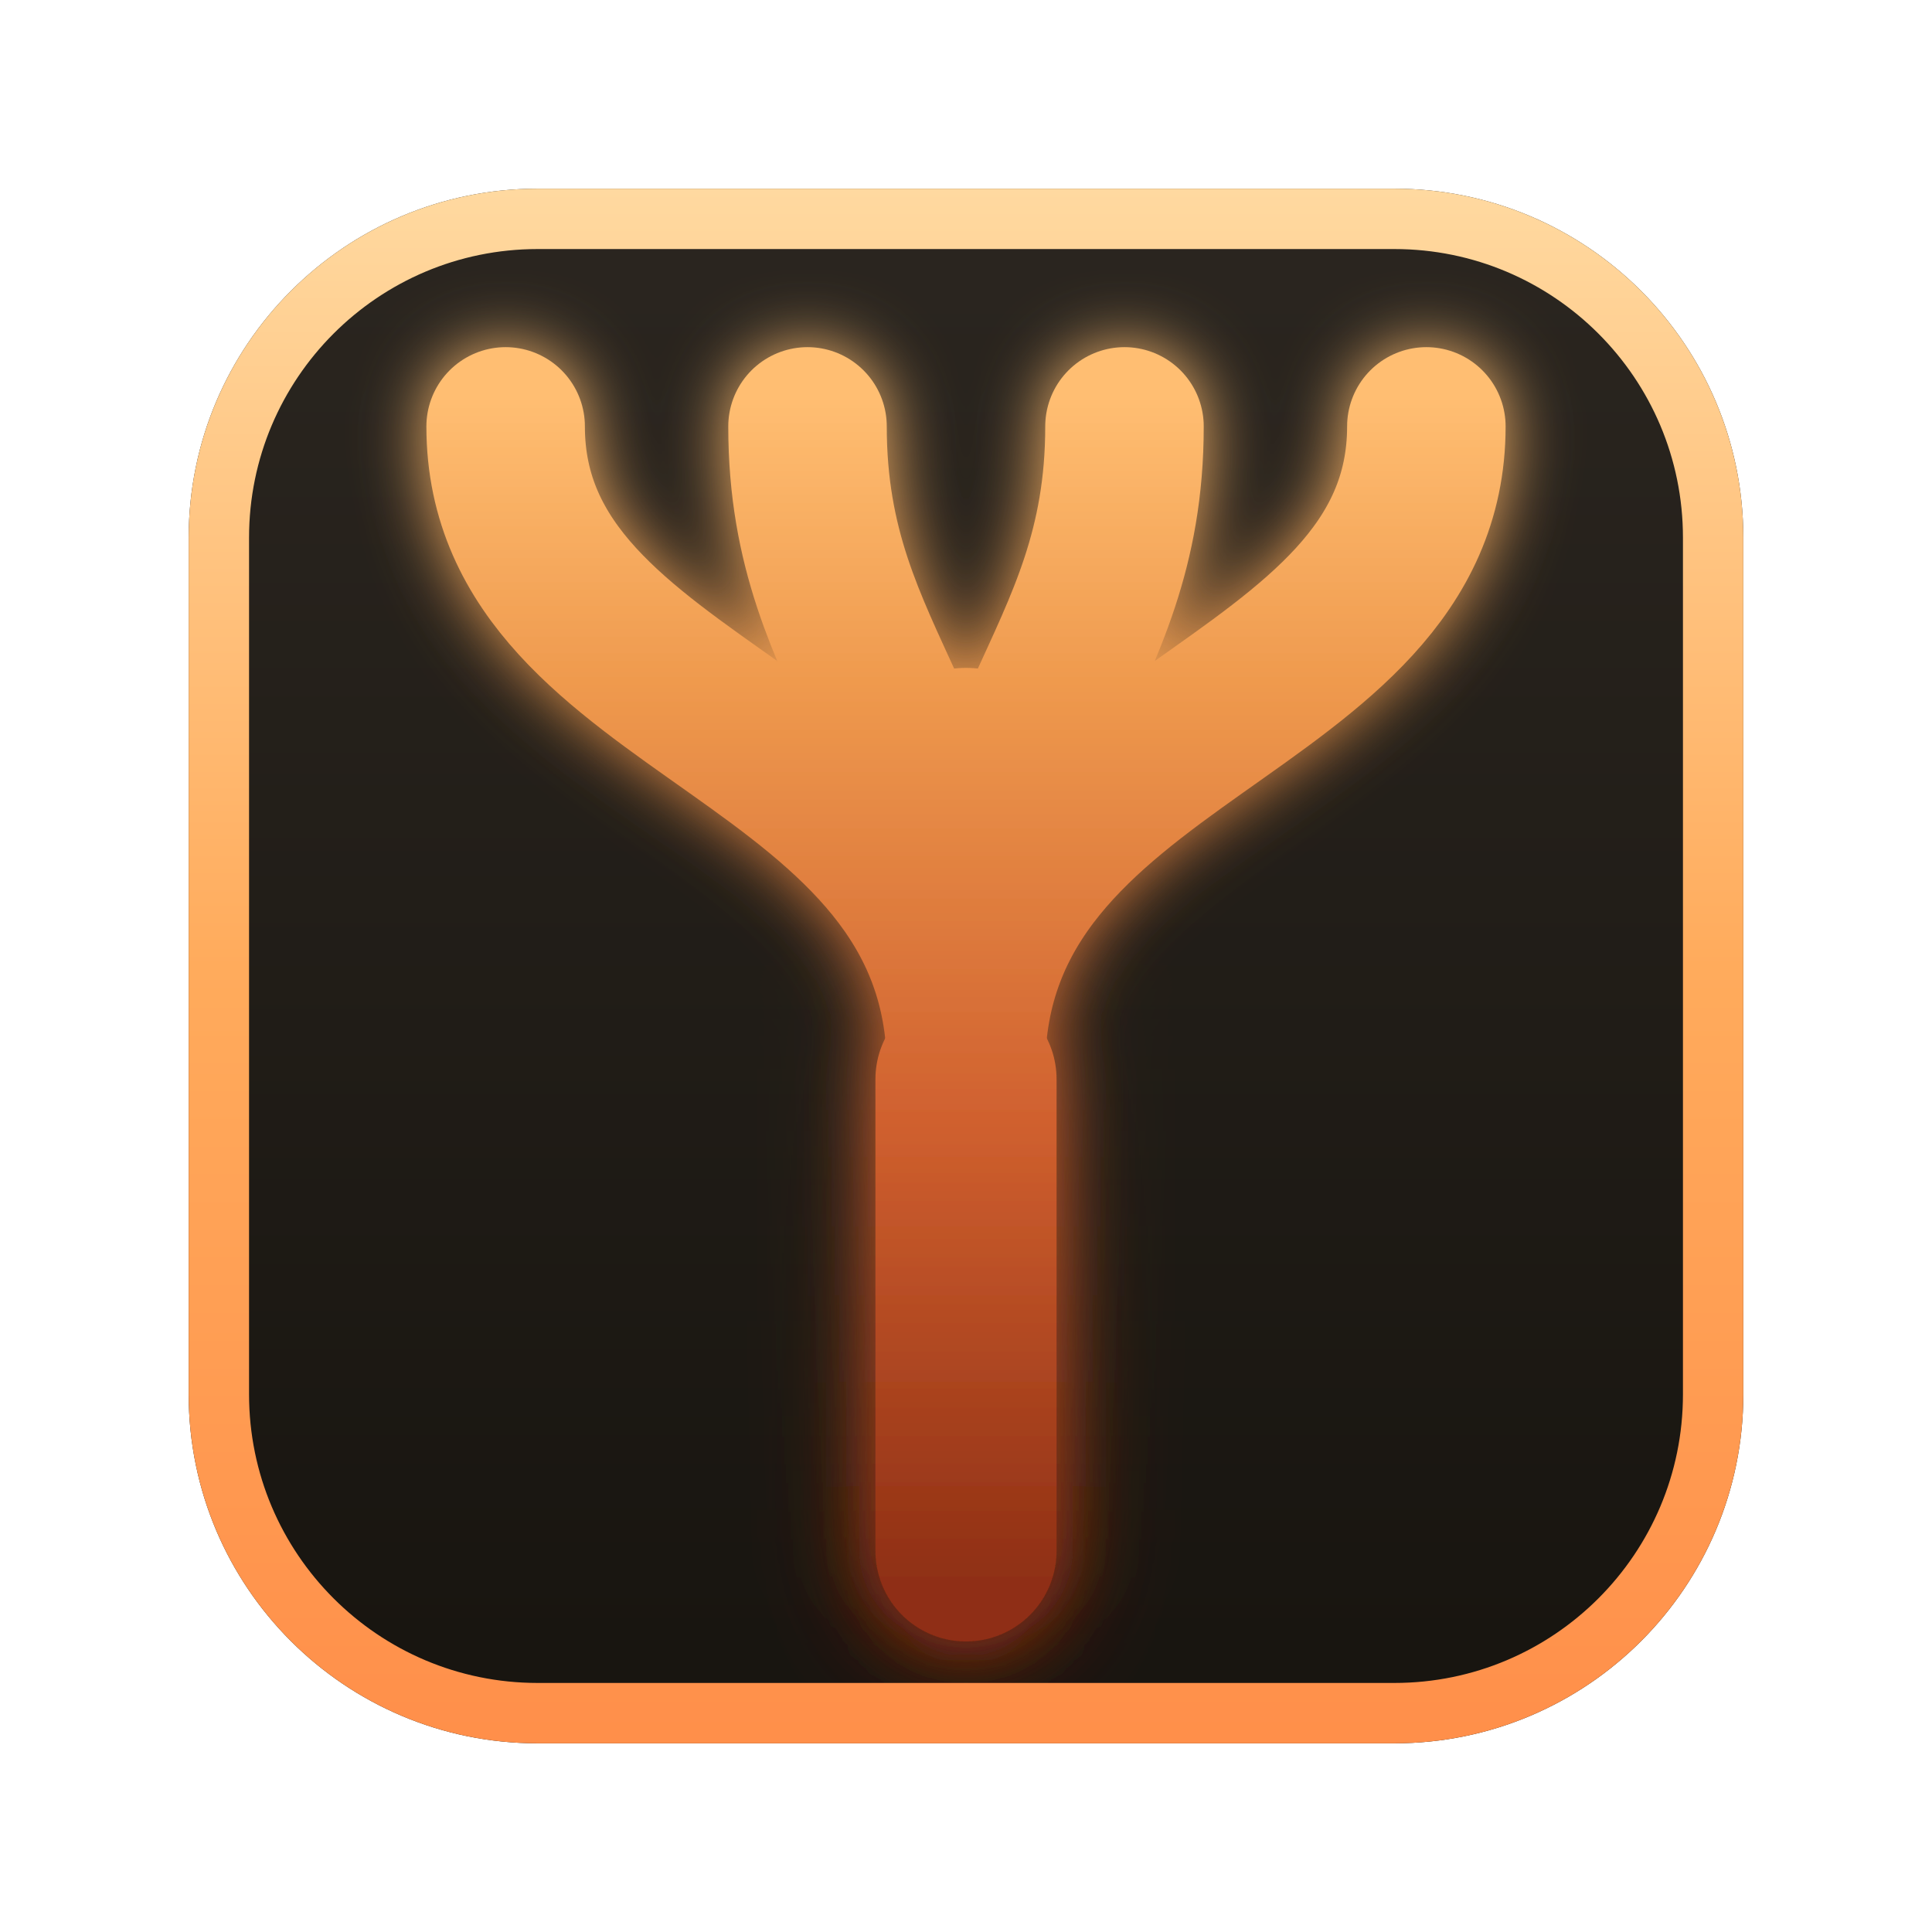
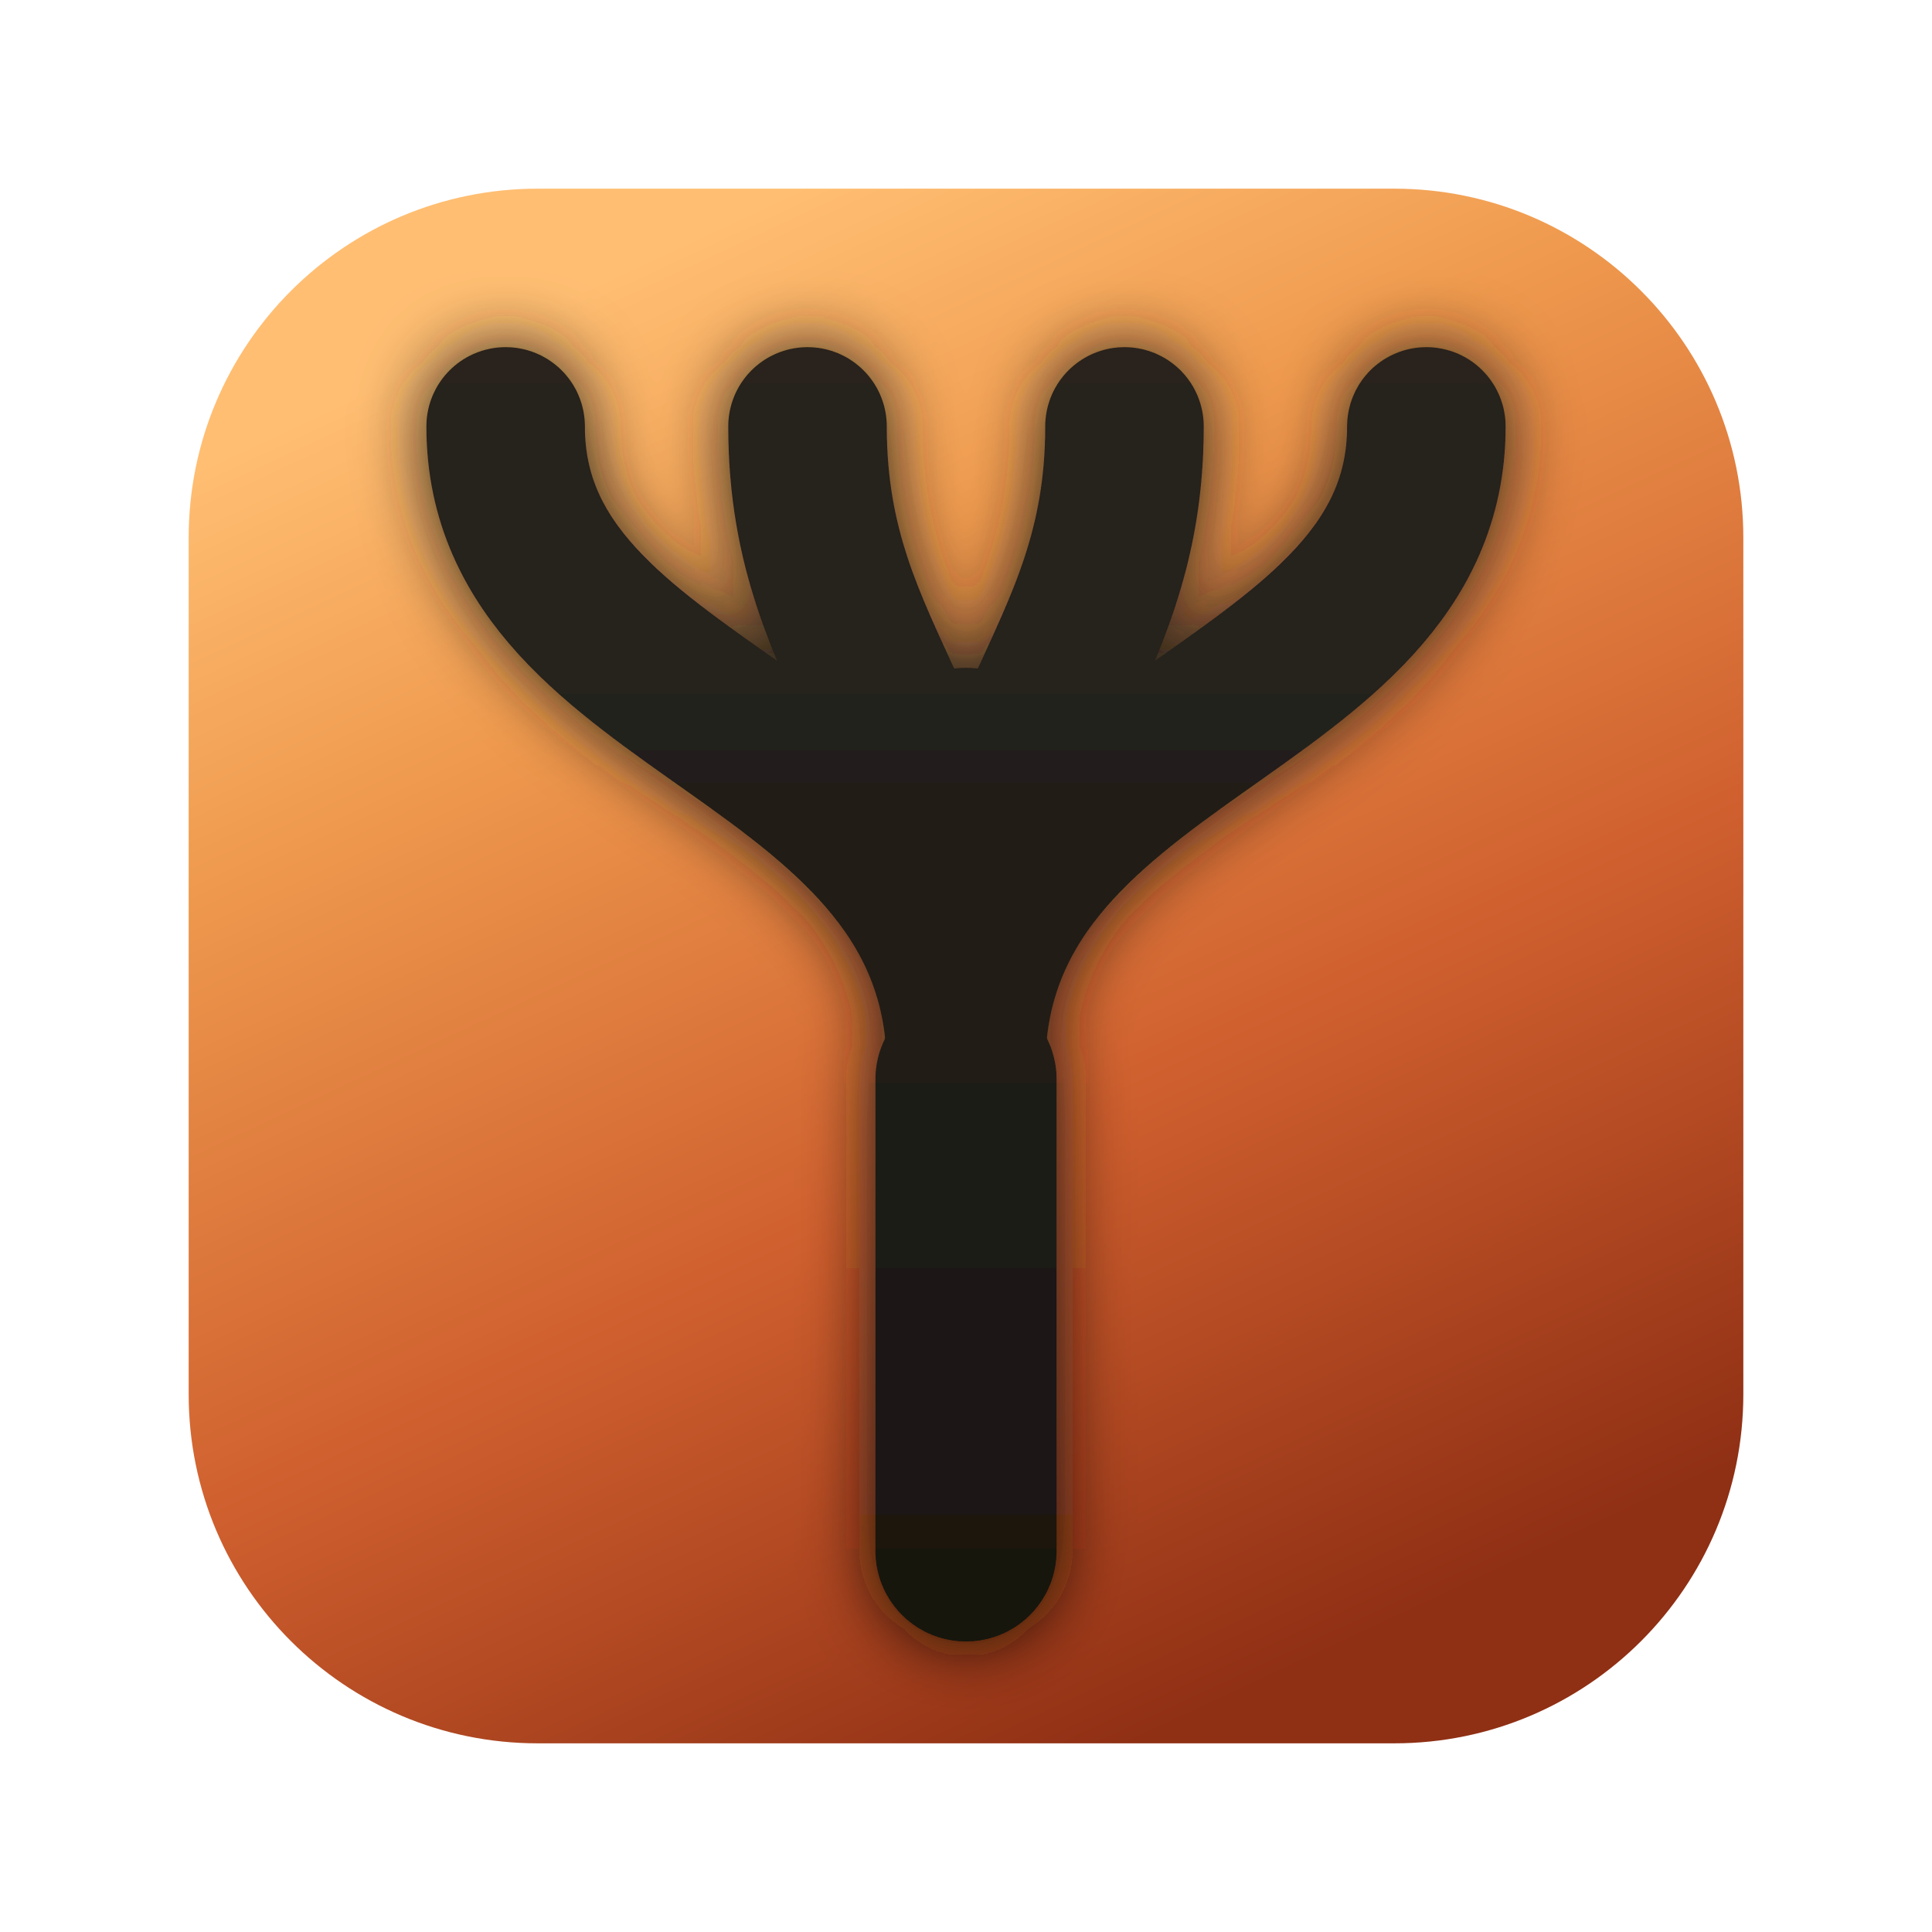
<svg xmlns="http://www.w3.org/2000/svg" width="1024" height="1024" viewBox="0 0 1024 1024">
  <defs>
-     <linearGradient id="tile" x1="0" y1="0" x2="0" y2="1">
-       <stop offset="0" stop-color="#2b2620" />
-       <stop offset="1" stop-color="#17140f" />
-     </linearGradient>
-     <linearGradient id="ramp" gradientUnits="userSpaceOnUse" x1="512" y1="838" x2="512" y2="210">
+     <linearGradient id="ground" gradientUnits="userSpaceOnUse" x1="686" y1="885" x2="338" y2="139">
      <stop offset="0" stop-color="#8f2f14" />
      <stop offset=".38" stop-color="#cf5f2e" />
      <stop offset=".76" stop-color="#ef9a4e" />
      <stop offset="1" stop-color="#ffbe72" />
+     </linearGradient>
+     <linearGradient id="branch" gradientUnits="userSpaceOnUse" x1="512" y1="100" x2="512" y2="924">
+       <stop offset="0" stop-color="#2b2620" />
+       <stop offset="1" stop-color="#17140f" />
    </linearGradient>
    <g id="mark" fill="none" stroke-linecap="round">
      <path d="M512 566 C512 386, 268 380, 268 226" stroke-width="84" />
      <path d="M512 566 C512 386, 428 356, 428 226" stroke-width="84" />
      <path d="M512 566 C512 386, 596 356, 596 226" stroke-width="84" />
      <path d="M512 566 C512 386, 756 380, 756 226" stroke-width="84" />
      <path d="M512 822 L512 572" stroke-width="96" />
-       <ellipse cx="512" cy="381" rx="40" ry="27" fill="url(#ramp)" stroke="none" />
+       <ellipse cx="512" cy="381" rx="40" ry="27" fill="url(#branch)" stroke="none" />
    </g>
-     <filter id="glow" x="-70%" y="-70%" width="240%" height="240%">
+     <filter id="halo" x="-70%" y="-70%" width="240%" height="240%">
      <feGaussianBlur in="SourceGraphic" stdDeviation="18" result="b" />
      <feMerge>
        <feMergeNode in="b" />
        <feMergeNode in="SourceGraphic" />
      </feMerge>
    </filter>
-     <filter id="glowWide" x="-90%" y="-90%" width="280%" height="280%">
-       <feGaussianBlur in="SourceGraphic" stdDeviation="30" />
-     </filter>
-     <linearGradient id="lowerFade" gradientUnits="userSpaceOnUse" x1="512" y1="900" x2="512" y2="500">
-       <stop offset="0" stop-color="#fff" />
-       <stop offset="1" stop-color="#000" />
-     </linearGradient>
-     <mask id="lowerOnly" maskUnits="userSpaceOnUse" x="0" y="0" width="1024" height="1024">
-       <rect width="1024" height="1024" fill="url(#lowerFade)" />
-     </mask>
    <clipPath id="clipTile">
      <rect x="100" y="100" width="824" height="824" rx="185" />
    </clipPath>
-     <linearGradient id="ring" gradientUnits="userSpaceOnUse" x1="512" y1="100" x2="512" y2="924">
-       <stop offset="0" stop-color="#ffd9a0" />
-       <stop offset=".5" stop-color="#ffab5c" />
-       <stop offset="1" stop-color="#ff8f4a" />
-     </linearGradient>
  </defs>
-   <rect x="100" y="100" width="824" height="824" rx="185" fill="url(#tile)" />
+   <rect x="100" y="100" width="824" height="824" rx="185" fill="url(#ground)" />
  <g clip-path="url(#clipTile)">
-     <g mask="url(#lowerOnly)">
-       <g filter="url(#glowWide)" stroke="url(#ramp)">
-         <use href="#mark" />
-       </g>
-     </g>
-     <g filter="url(#glow)" stroke="url(#ramp)">
+     <g filter="url(#halo)" stroke="url(#branch)">
      <use href="#mark" />
    </g>
  </g>
-   <rect x="116" y="116" width="792" height="792" rx="169" fill="none" stroke="url(#ring)" stroke-width="32" />
</svg>
